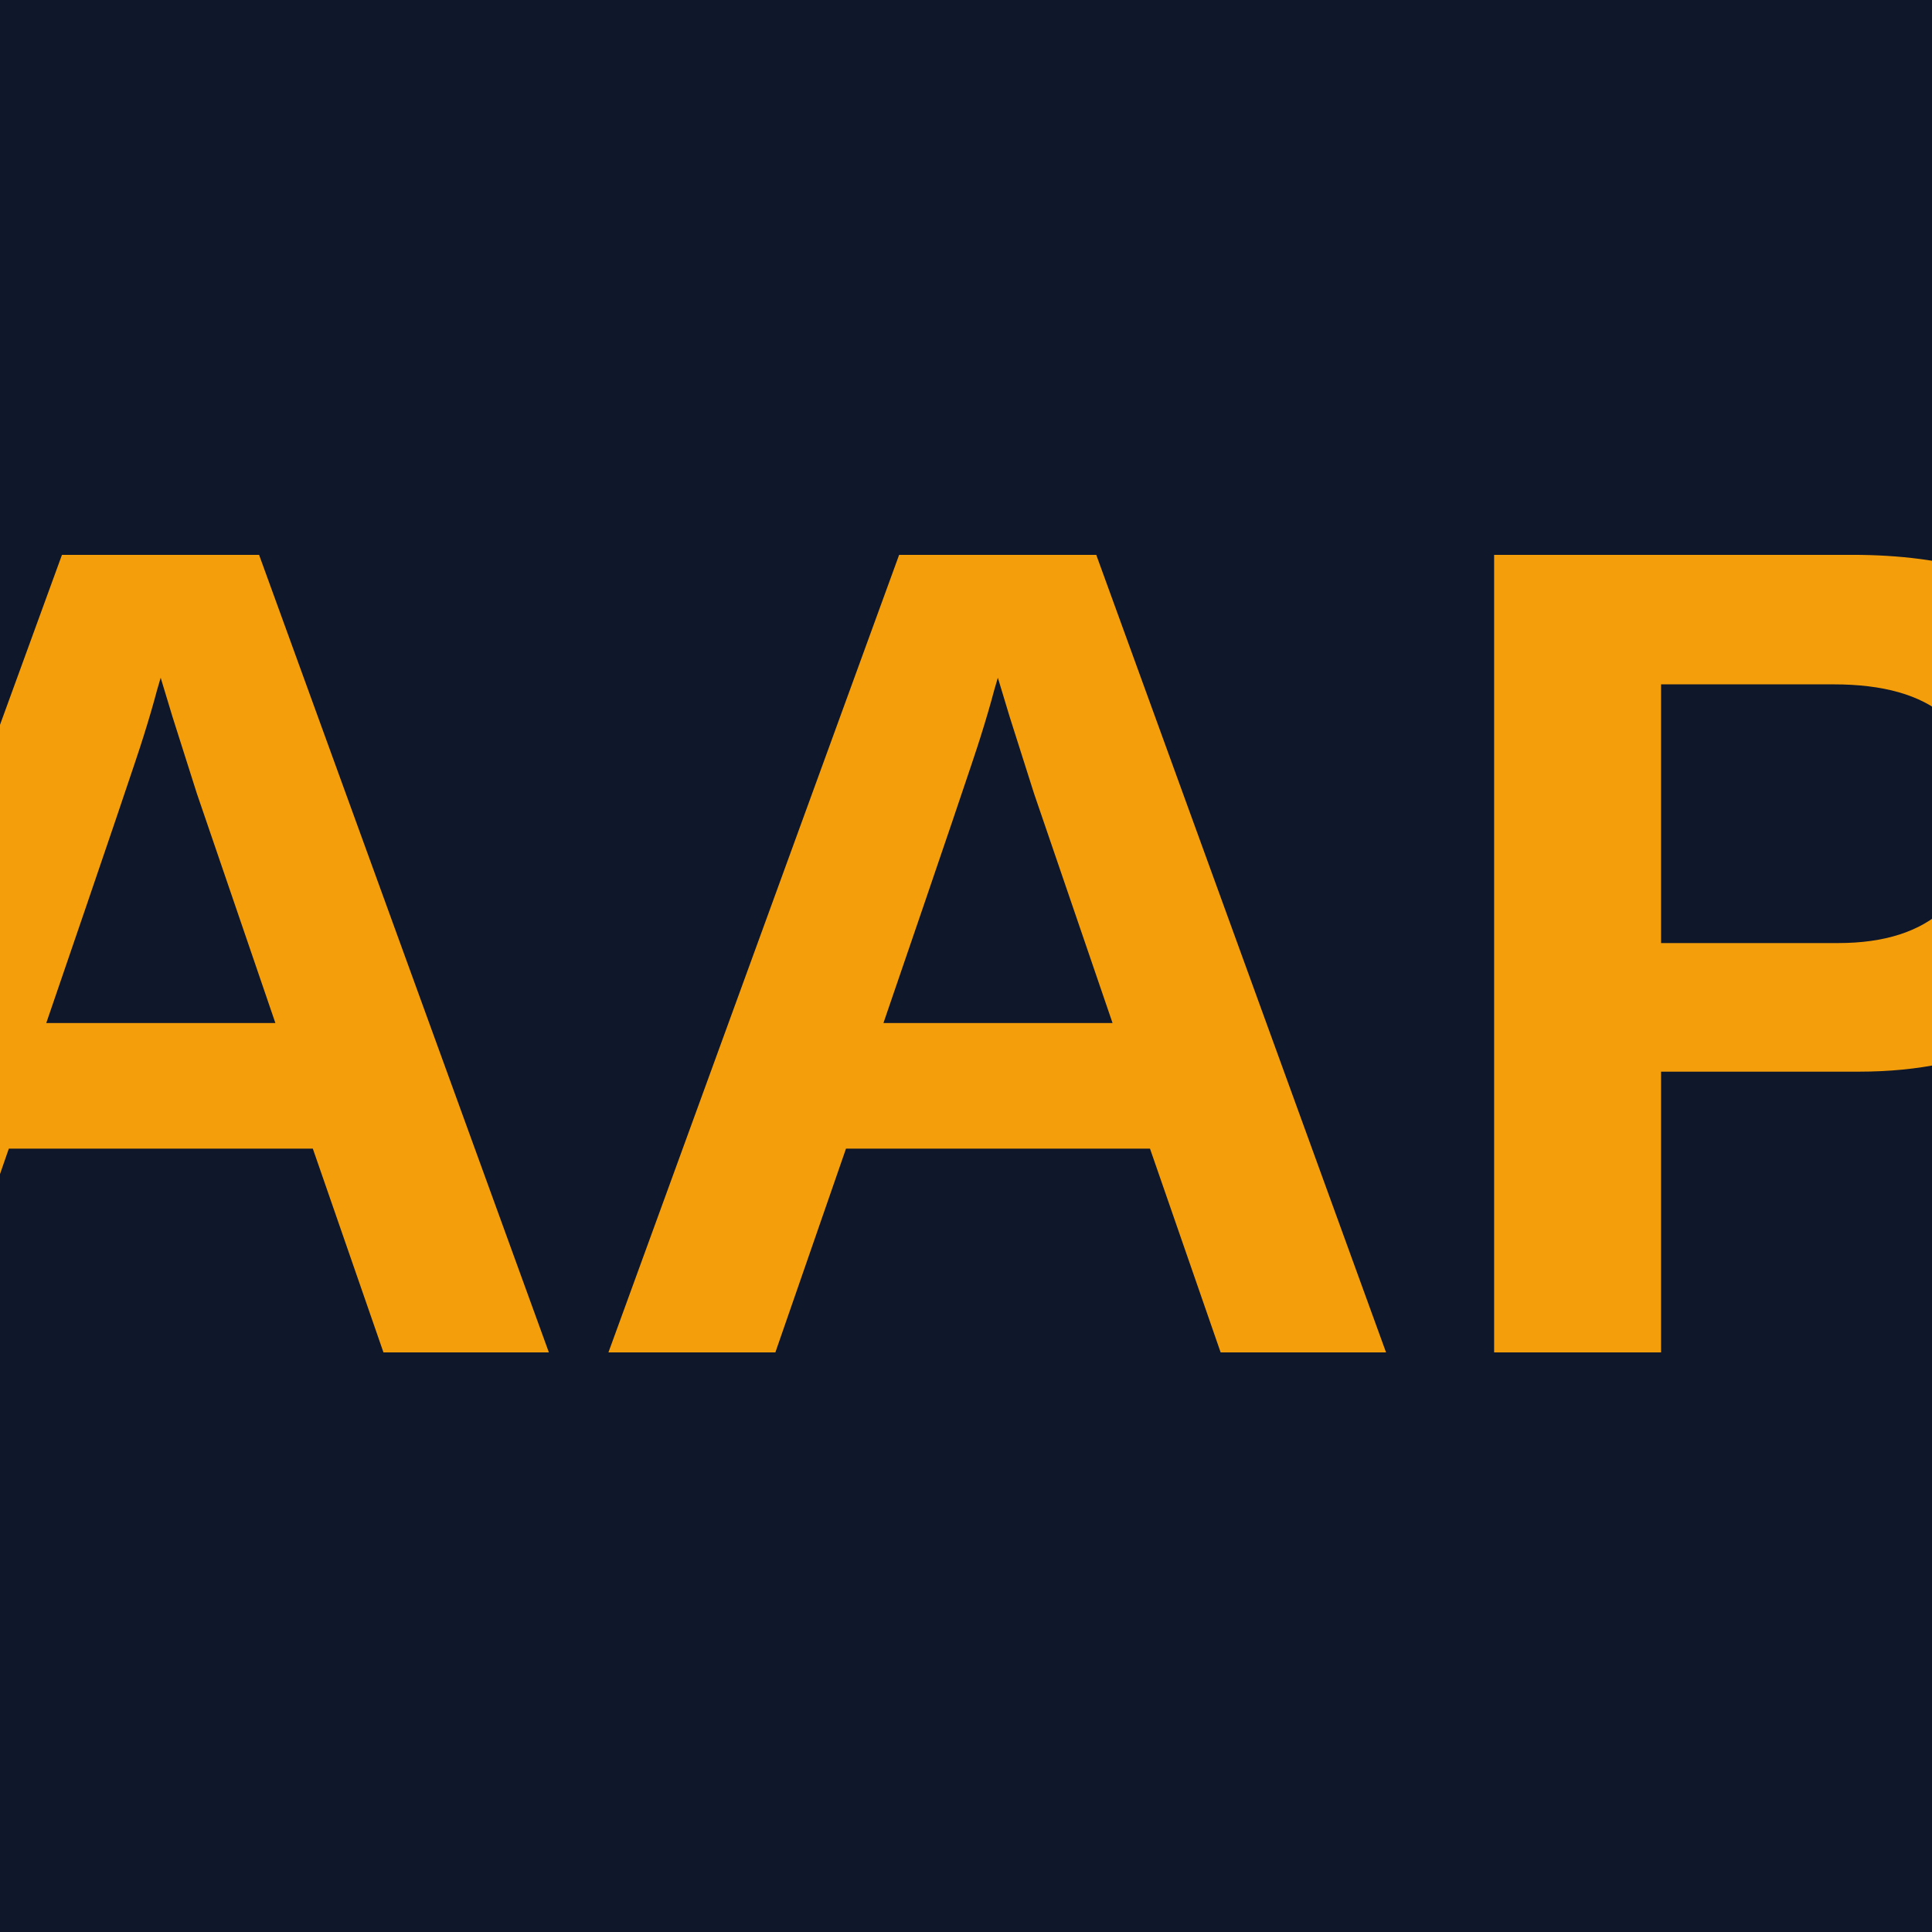
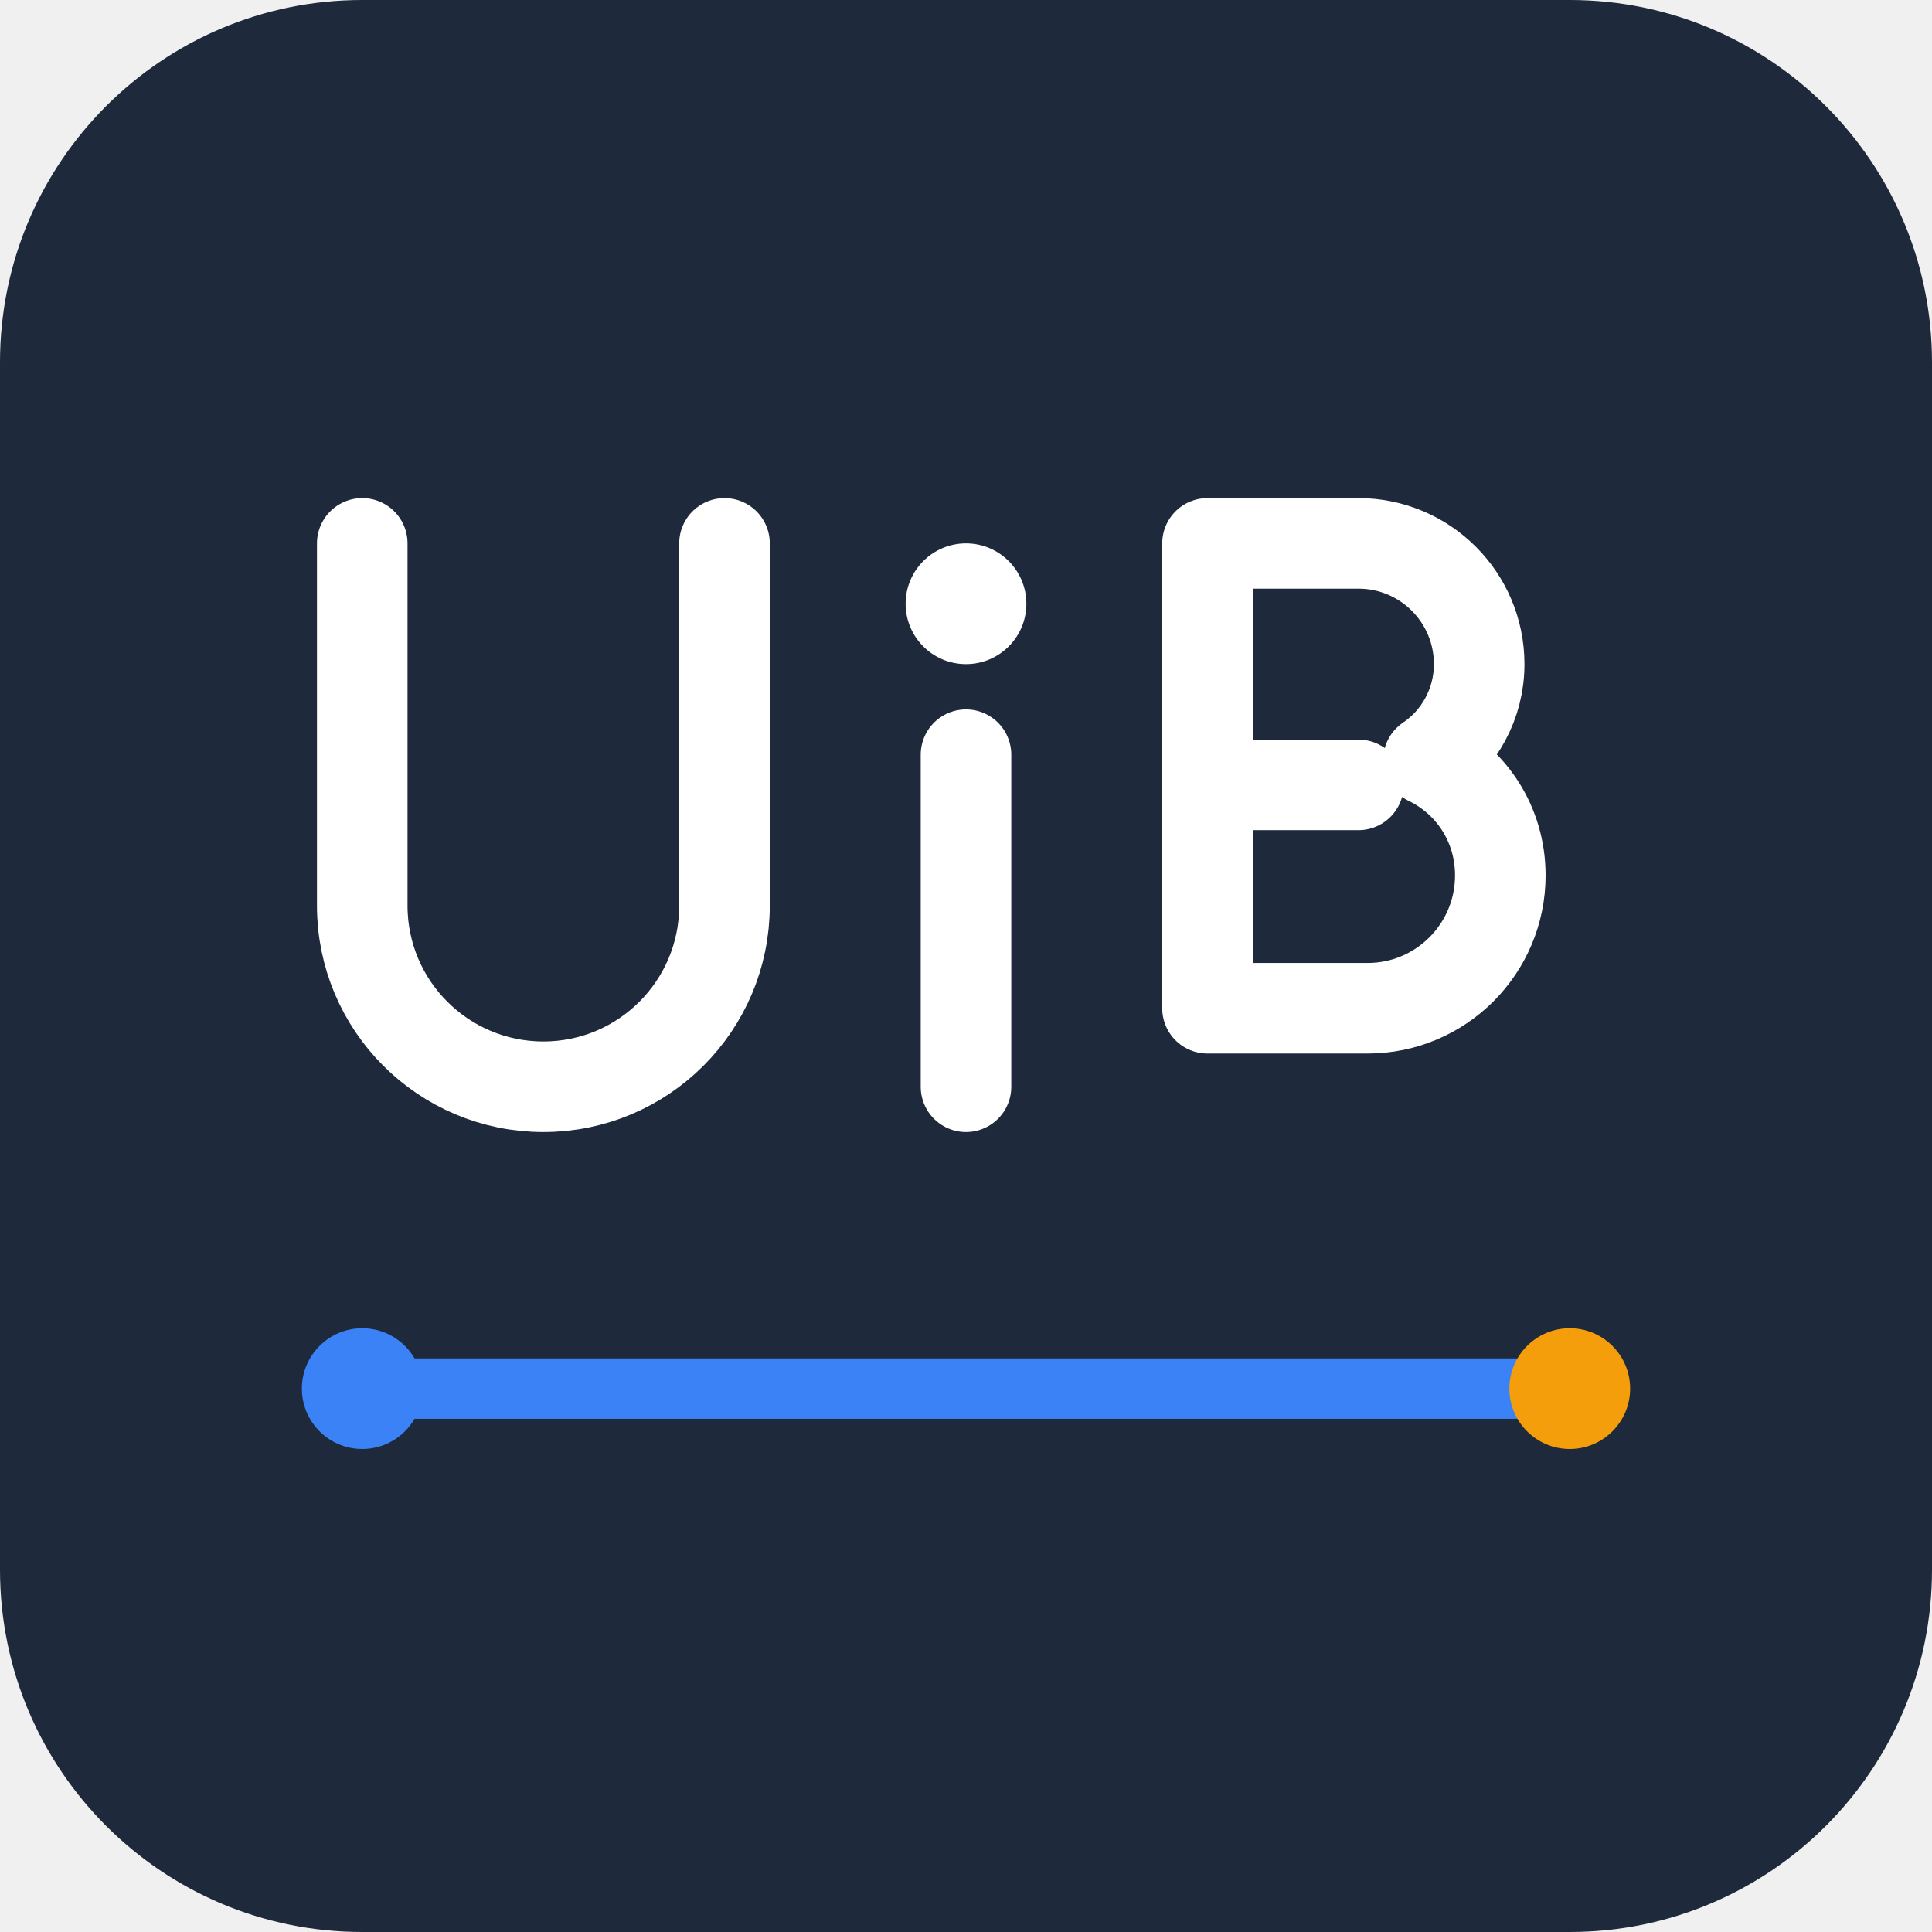
- <svg xmlns="http://www.w3.org/2000/svg" viewBox="0 0 100 100">
-   <rect width="100" height="100" fill="#0F172A" />
-   <text x="50" y="70" font-family="Arial, sans-serif" font-size="60" font-weight="bold" fill="#F59E0B" text-anchor="middle">AAP</text>
+ <svg xmlns="http://www.w3.org/2000/svg" width="64" height="64" viewBox="0 0 64 64" fill="none">
+   <rect width="64" height="64" rx="12" fill="#1e293b" />
+   <path d="M12 18V30C12 33.314 14.686 36 18 36C21.314 36 24 33.314 24 30V18" stroke="white" stroke-width="3" stroke-linecap="round" stroke-linejoin="round" />
+   <circle cx="32" cy="20" r="2" fill="white" />
+   <path d="M32 25V36" stroke="white" stroke-width="3" stroke-linecap="round" />
+   <path d="M40 18H45C47.209 18 49 19.791 49 22C49 23.326 48.328 24.497 47.318 25.18C48.734 25.863 49.7 27.298 49.7 29C49.7 31.43 47.73 33.4 45.3 33.4H40V18Z" stroke="white" stroke-width="3" stroke-linecap="round" stroke-linejoin="round" />
+   <path d="M40 26H45" stroke="white" stroke-width="3" stroke-linecap="round" />
+   <path d="M12 46H52" stroke="#3b82f6" stroke-width="2" stroke-linecap="round" />
+   <circle cx="12" cy="46" r="2" fill="#3b82f6" />
+   <circle cx="52" cy="46" r="2" fill="#f59e0b" />
</svg>
